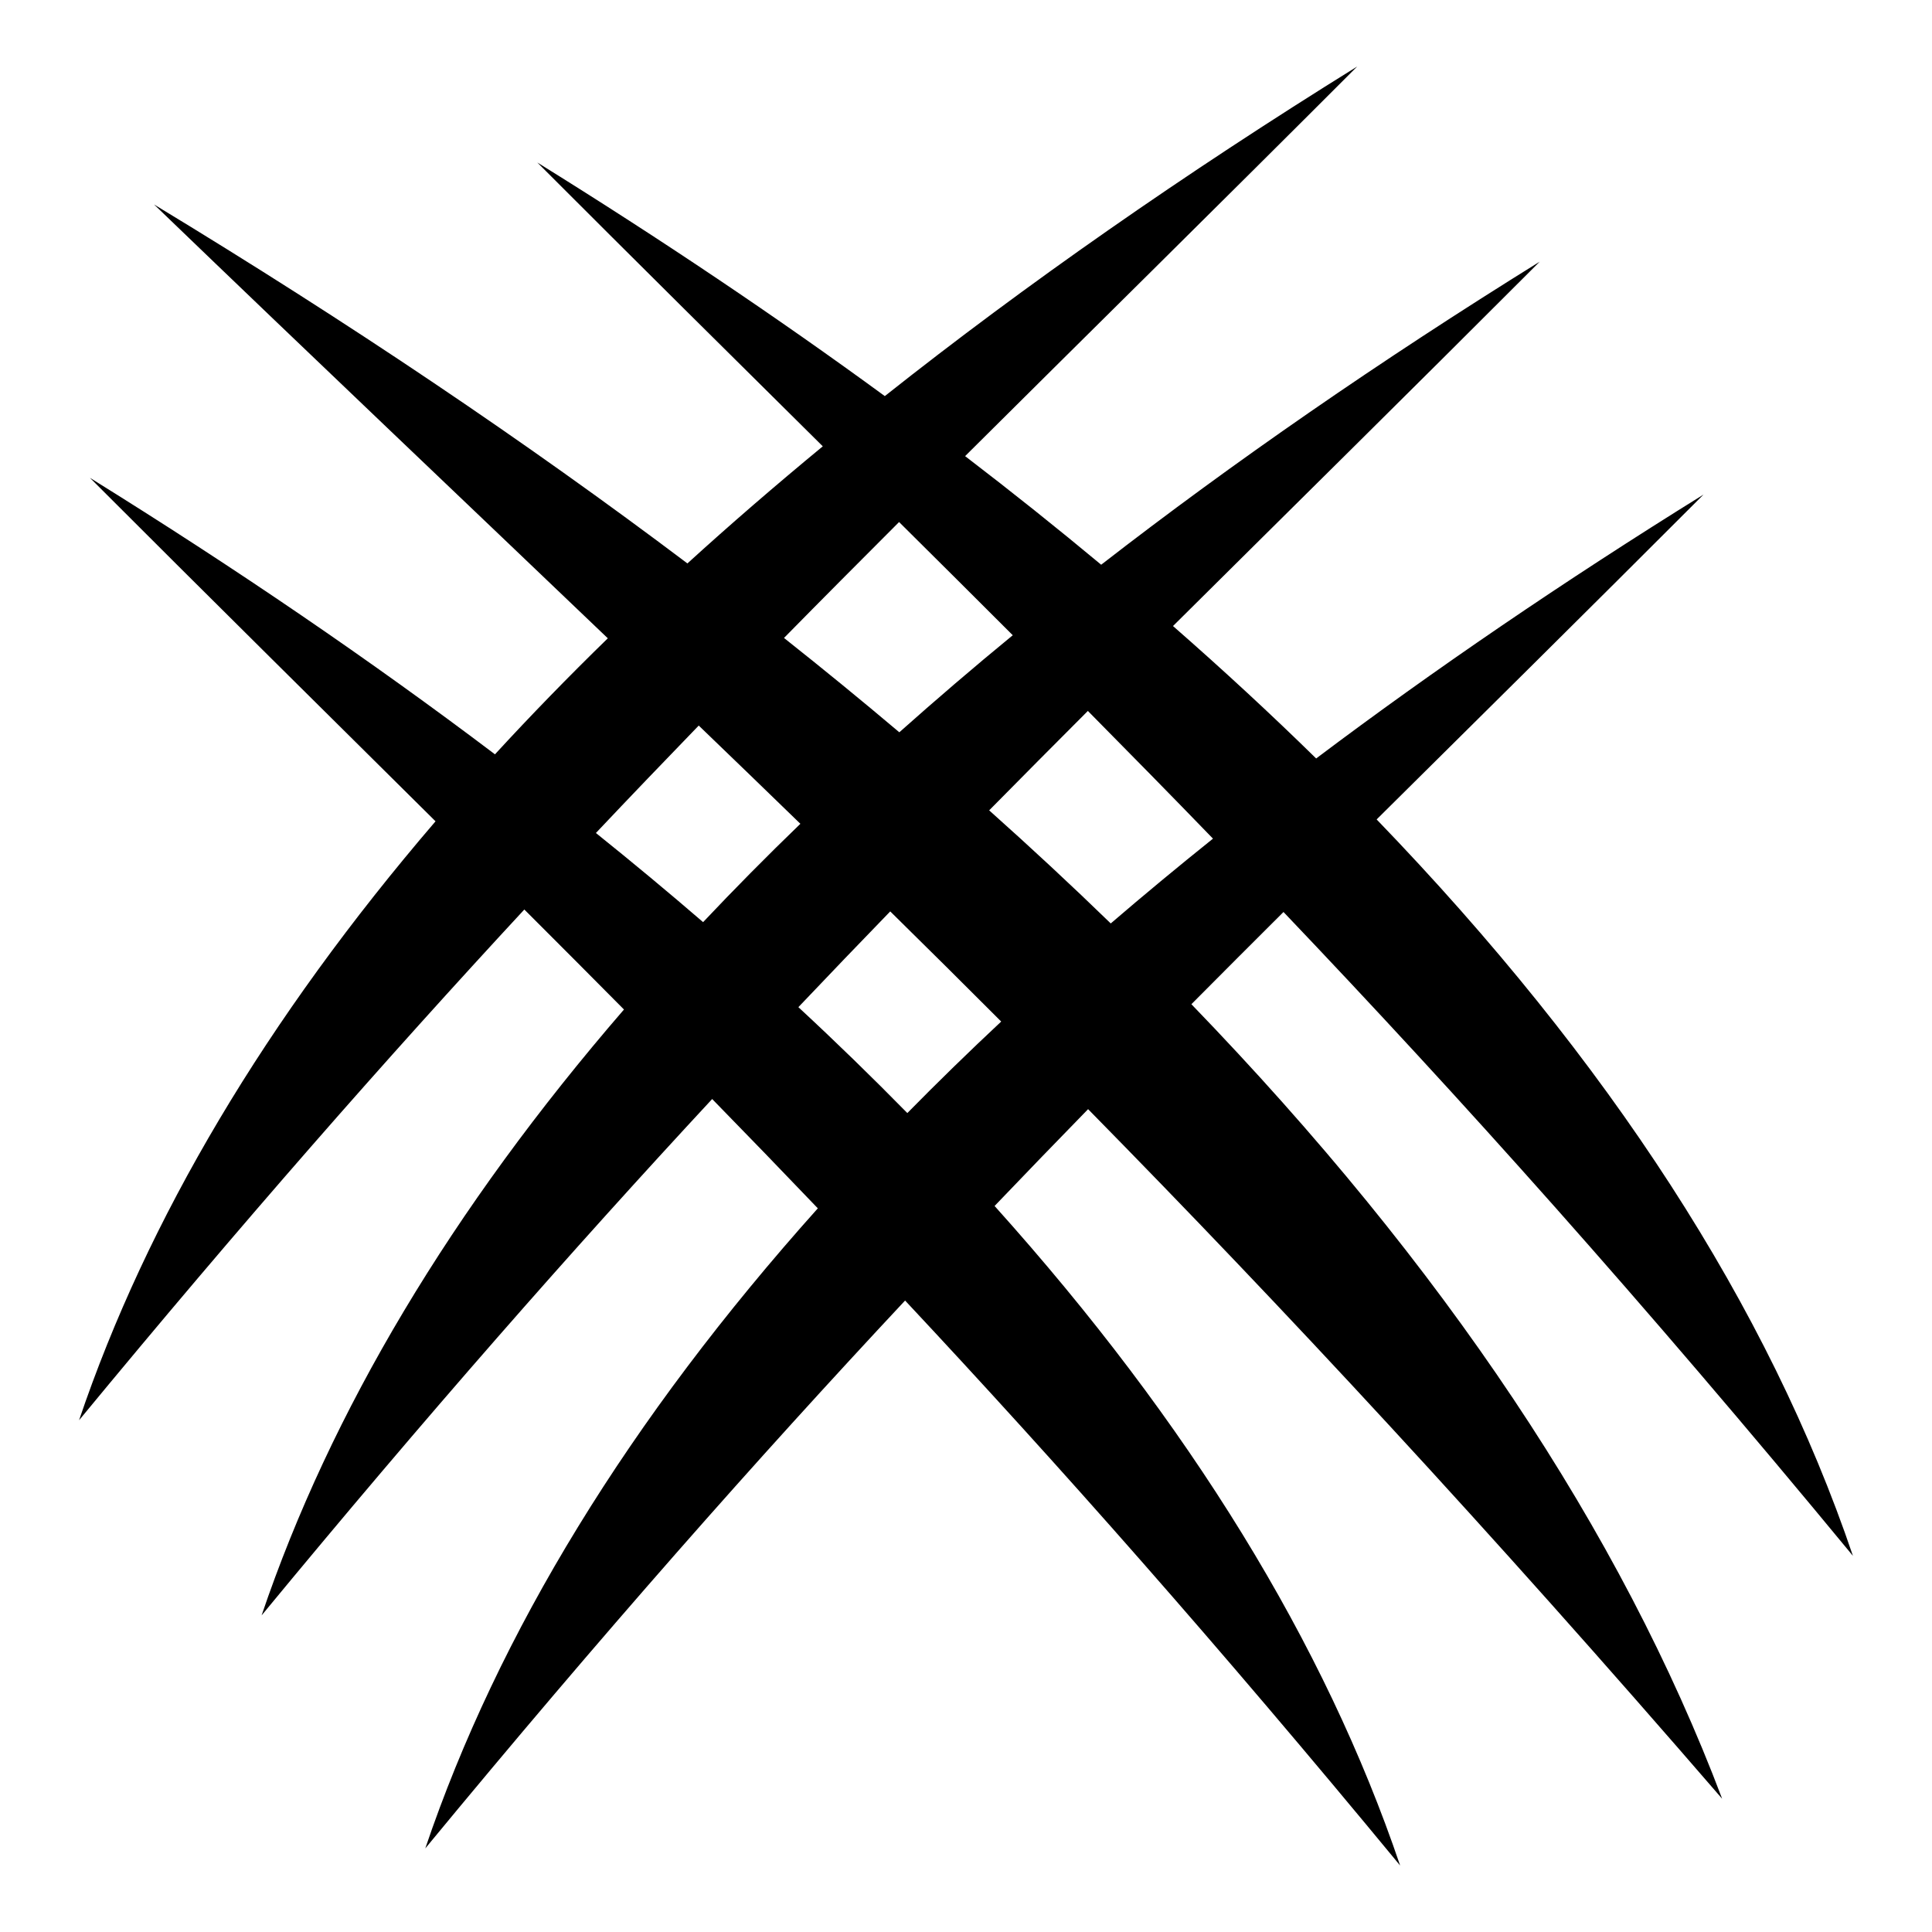
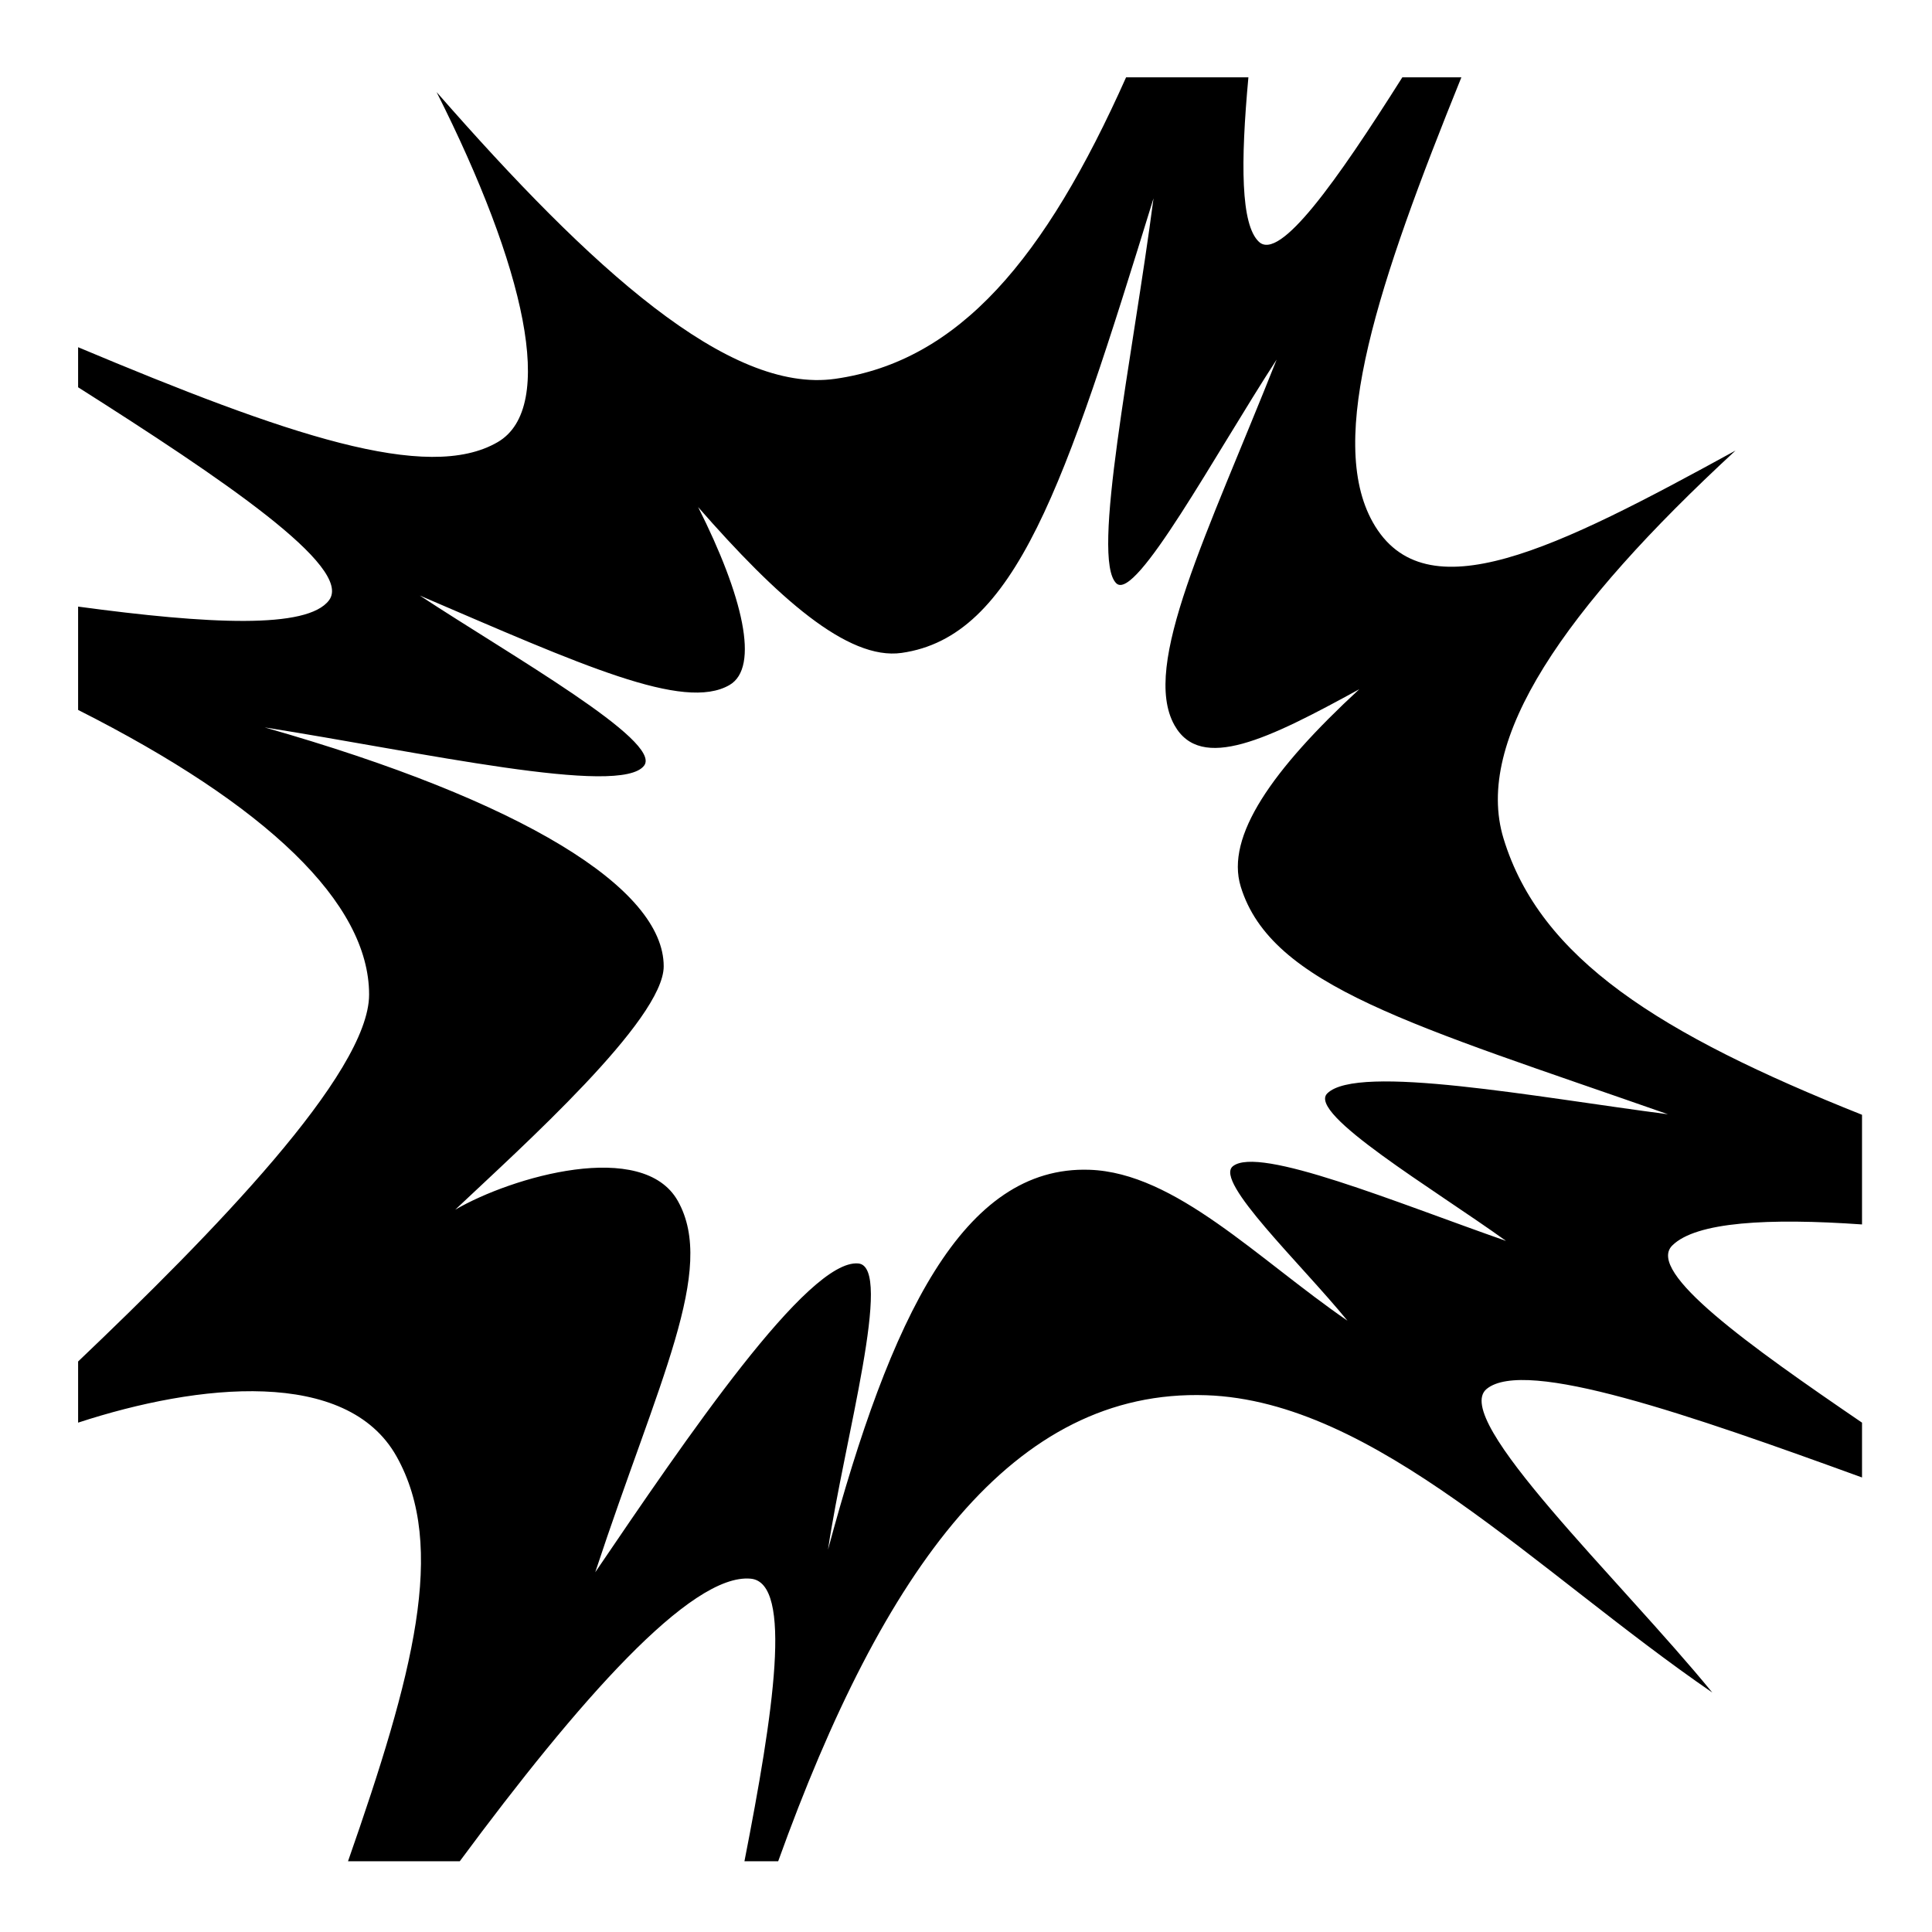
<svg xmlns="http://www.w3.org/2000/svg" viewBox="0 0 512 512">
-   <path d="M359.672 17.625C313.48 46.29 271.752 75.44 234.484 104.97 205.98 84.112 175.29 63.477 142.39 43.062c27.144 27.17 51.856 51.637 75.657 75.218-12.494 10.31-24.464 20.64-35.875 31.033-42.628-32.138-89.742-63.87-141.344-95.125 43.876 42.25 83.107 79.44 120.25 114.968-10.486 10.213-20.458 20.47-29.906 30.75-32.703-24.725-68.48-49.164-107.344-73.28 33.158 33.19 63.178 62.832 91.594 91.03-44.866 52.294-76.392 105.362-94.47 158.72 43.352-52.554 81.404-95.843 118-135.345 8.92 8.9 17.697 17.714 26.407 26.5-45.706 52.888-77.744 106.583-96.032 160.564 43.905-53.225 82.38-96.934 119.406-136.844 9.348 9.566 18.673 19.212 28 28.97-49.978 55.818-84.697 112.556-104.03 169.624 46.973-56.946 87.73-103.024 127.155-145.188 40.668 43.46 82.702 90.943 131.187 149.72-19.925-58.813-55.8-117.274-107.47-174.782 8.262-8.64 16.51-17.176 24.782-25.657 51.97 52.87 105.448 110.348 168.03 182.75-26.815-70.89-73.77-141.354-140.656-210.562 8.05-8.112 16.168-16.22 24.407-24.437 46.908 49.238 94.57 102.33 150.907 170.624-22.28-65.762-64.422-131.106-126.22-195.156 26.944-26.726 55.307-54.743 86.626-86.093-37.095 23.02-71.31 46.346-102.656 69.937-11.98-11.744-24.626-23.447-37.938-35.094 30.035-29.847 61.767-61.106 97.187-96.562-42.52 26.386-81.26 53.187-116.22 80.312-11.568-9.63-23.577-19.228-36.06-28.78 32.01-31.862 65.834-65.14 103.905-103.25zm-121.406 120.72c10.224 10.15 20.242 20.103 30.125 30-10.4 8.537-20.404 17.12-30.062 25.718-9.895-8.356-20.07-16.694-30.562-25 10.046-10.22 20.225-20.434 30.5-30.72zm50.03 50.06c11.128 11.248 22.165 22.485 33.157 33.845-9.314 7.466-18.35 14.956-27.094 22.47-10.324-10.024-21.054-20.007-32.22-29.97 8.632-8.746 17.344-17.527 26.157-26.344zm-103.124 3.876c9.06 8.717 18.043 17.393 26.937 26.033-8.97 8.657-17.56 17.354-25.782 26.062-9.16-7.9-18.63-15.775-28.406-23.625 9.11-9.65 18.182-19.092 27.25-28.47zm50.75 49.25c9.824 9.655 19.608 19.384 29.406 29.19-8.62 8.06-16.905 16.142-24.875 24.25-9.21-9.38-18.815-18.744-28.875-28.064 8.13-8.568 16.234-17.005 24.344-25.375z" />
+   <path d="M298.428 20.486c-21.447 48.03-44.188 75.236-77.115 79.91-28.136 3.99-64.568-29.074-105.614-75.998 23.366 46.372 31.96 83.573 16.204 92.762-18.627 10.866-55.943-1.943-111.203-25.144v10.615c38.017 24.128 73.04 47.683 66.5 56.442-5.742 7.687-31.92 6.356-66.5 1.682v27.383c50.014 25.265 77.116 51.172 77.116 75.437 0 20.872-41.68 63.48-77.115 97.233v16.207c31.98-10.475 71.2-14.545 84.382 8.94 13.445 23.952 4.417 57.878-12.853 107.292h29.618c31.378-42.384 61.21-76.374 77.113-74.88 11.266 1.066 6.004 35.664-1.675 74.88h8.942c27.94-77.643 62.367-125.236 113.437-123.498 44.812 1.533 87.334 46.643 134.113 78.793-24.452-29.92-69.5-72.534-59.793-80.466 10.208-8.352 53.968 6.926 99.47 23.47v-14.53c-29.854-20.367-57.317-39.94-50.294-46.94 6.313-6.296 25.576-7.315 50.293-5.588v-29.058c-53.67-21.397-85.278-41.364-94.998-73.203-7.98-26.144 16.097-60.923 61.47-102.82-47.4 25.978-82.294 43.625-96.116 18.997-12.413-22.108 1.488-63.554 23.467-117.908H371.63c-17.527 27.747-32.458 48.79-38 43.588-4.828-4.536-4.882-20.853-2.792-43.588h-32.412l.002-.008zm7.265 32.06c-5.53 42.43-16.73 95.59-9.834 102.063 5.165 4.85 26.22-34.356 42.462-59.31-18.34 46.248-35.978 81.03-27.082 96.878 7.03 12.525 24.87 3.69 48.985-9.524-23.083 21.316-35.483 38.987-31.424 52.285 8.057 26.395 45.79 36.738 113.22 60.353-34.623-4.49-82.283-13.5-90.288-5.518-5.37 5.358 28.182 25.277 47.38 39.08-29.005-10.13-65.573-25.36-72.41-19.77-4.938 4.04 17.957 25.693 30.396 40.92-23.8-16.357-45.59-39.233-68.39-40-33.52-1.14-52.724 39.145-69.282 100.686 4.352-29.214 17.456-74.98 8.045-75.858-13.35-1.256-45.605 46.34-69.728 81.836 16.846-51.048 32.15-80.128 21.9-98.387-9.252-16.482-43.968-6.46-59 2.3 17.71-16.713 55.245-50.34 55.245-64.498 0-20.606-37.184-43.794-105.752-63.314 41.22 6.498 94.365 18.422 100.57 10.115 4.85-6.494-35.124-29.052-59.45-45.055 42.82 18.364 69.956 30.773 82.087 23.697 8.015-4.675 3.556-23.55-8.332-47.144 20.882 23.872 39.604 40.68 53.918 38.647 30.2-4.283 43.242-44.233 66.765-120.482z" />
</svg>
